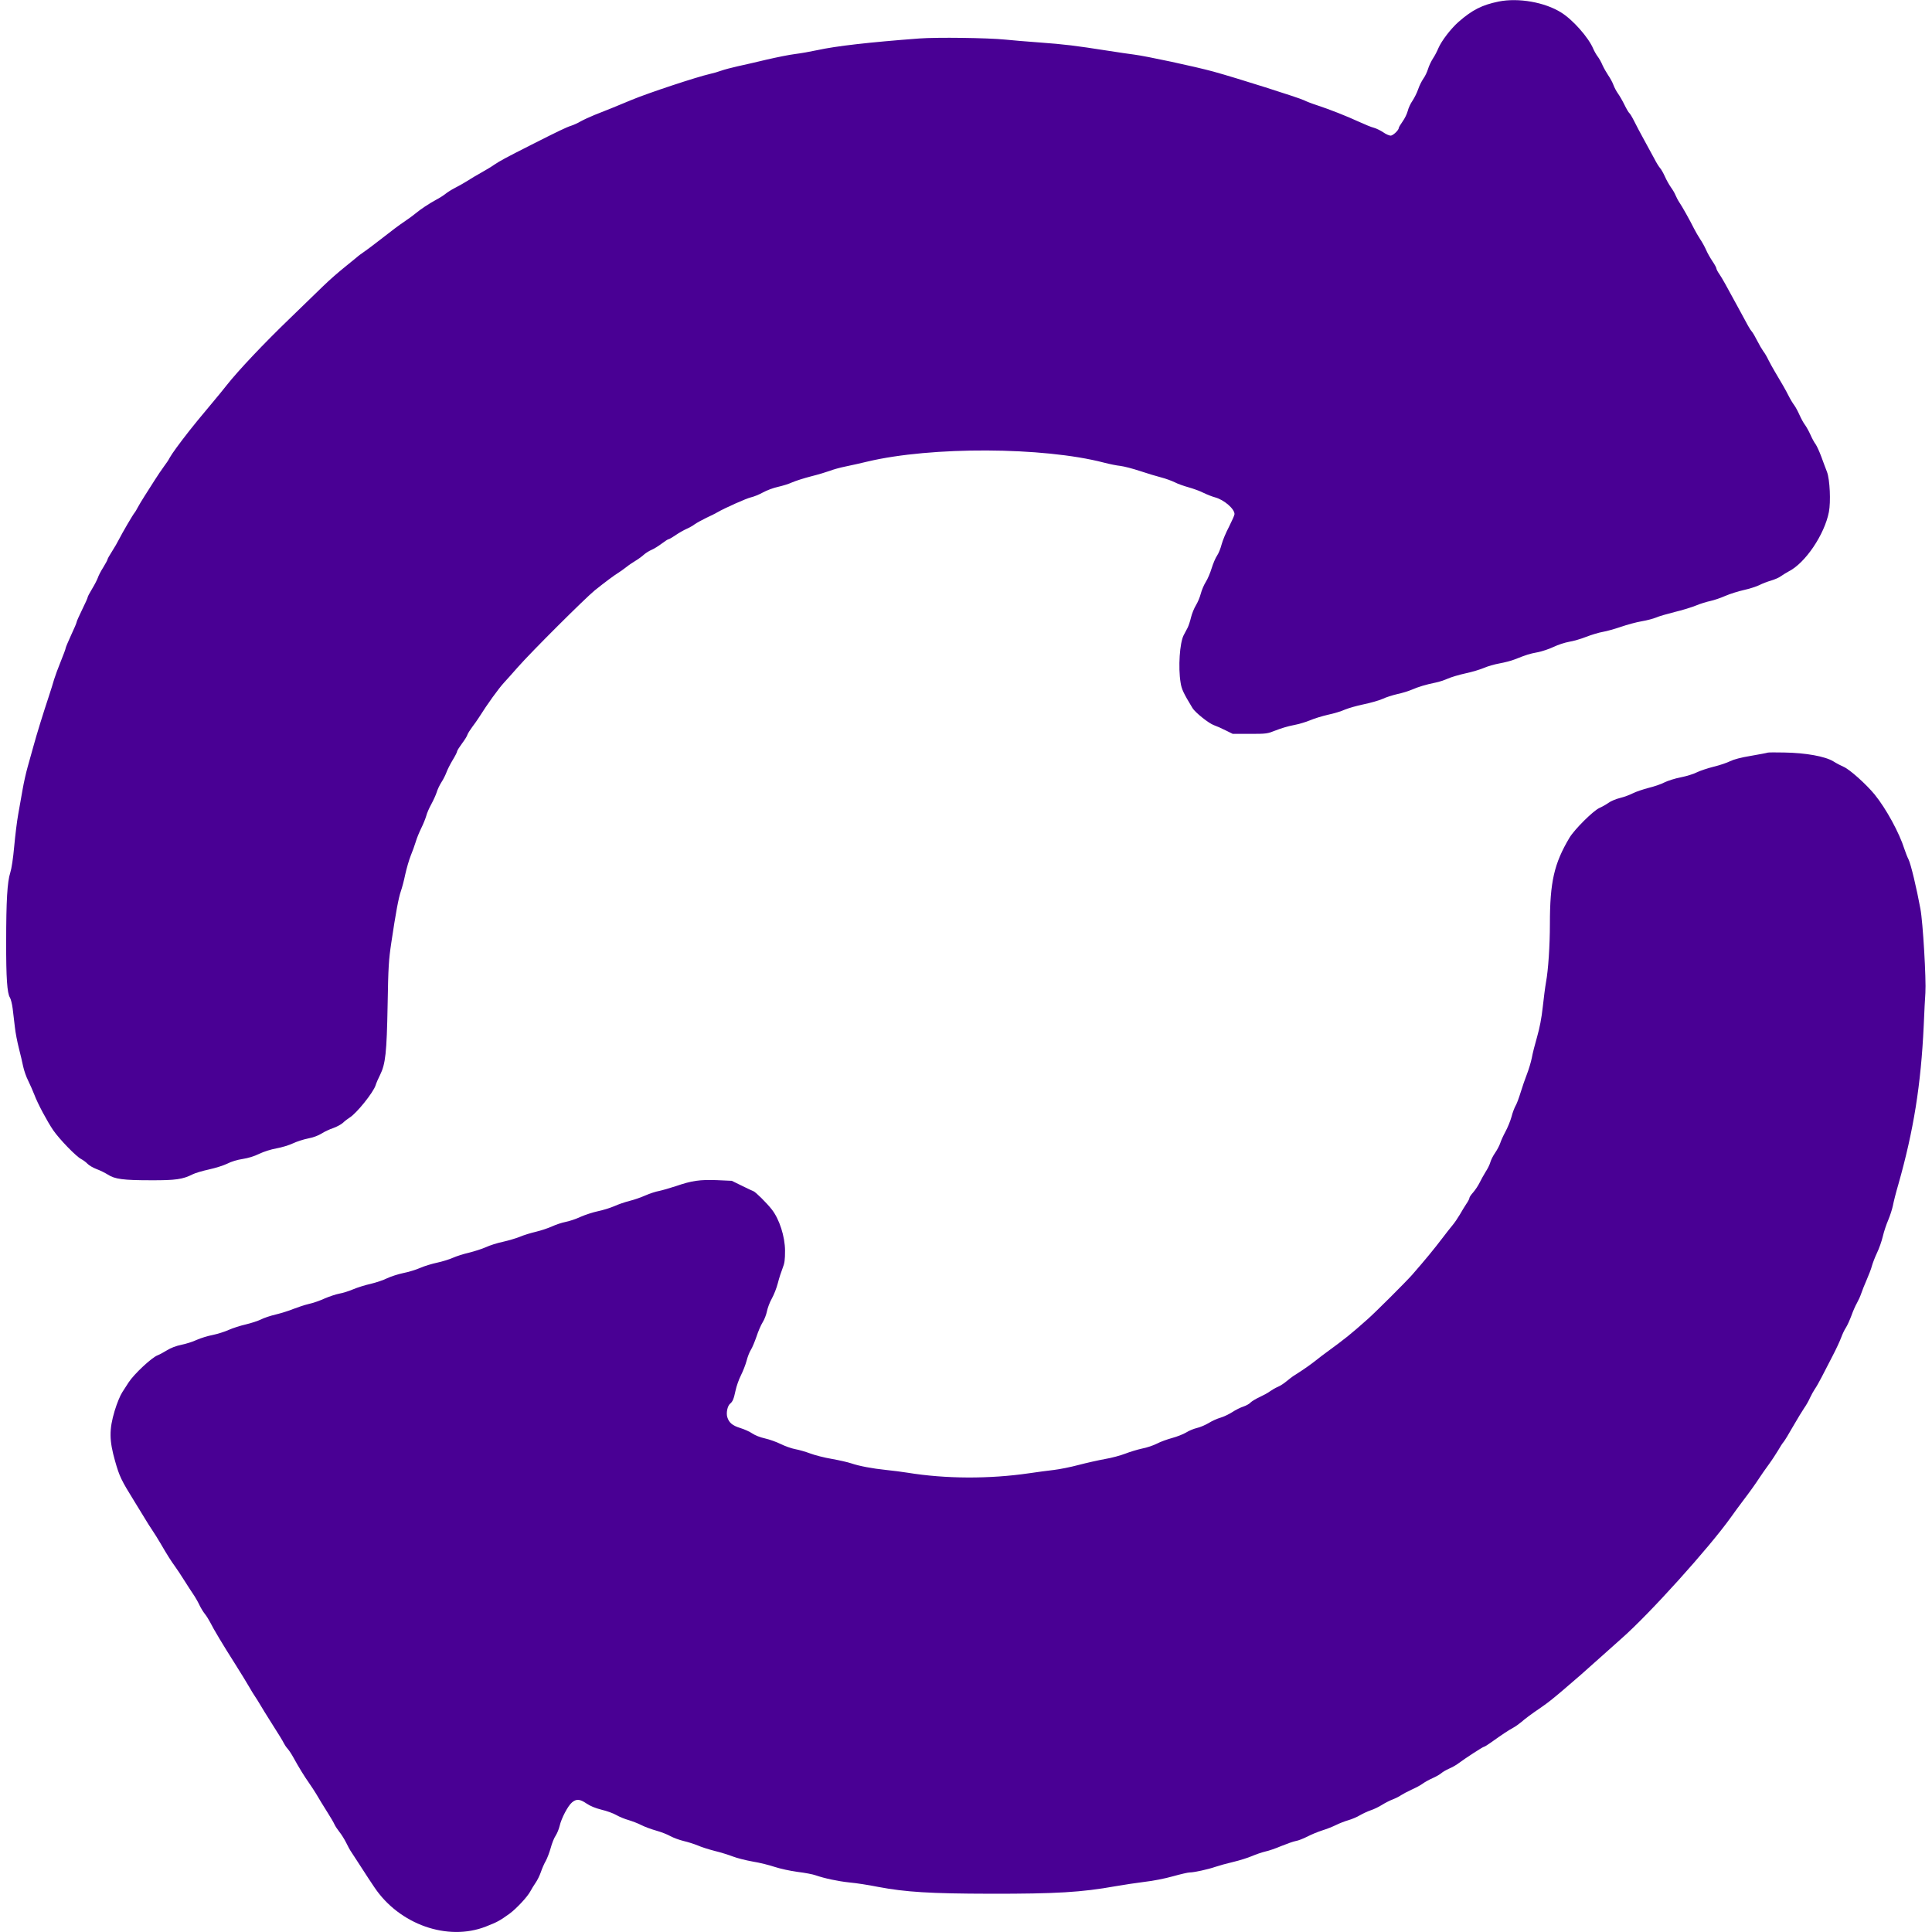
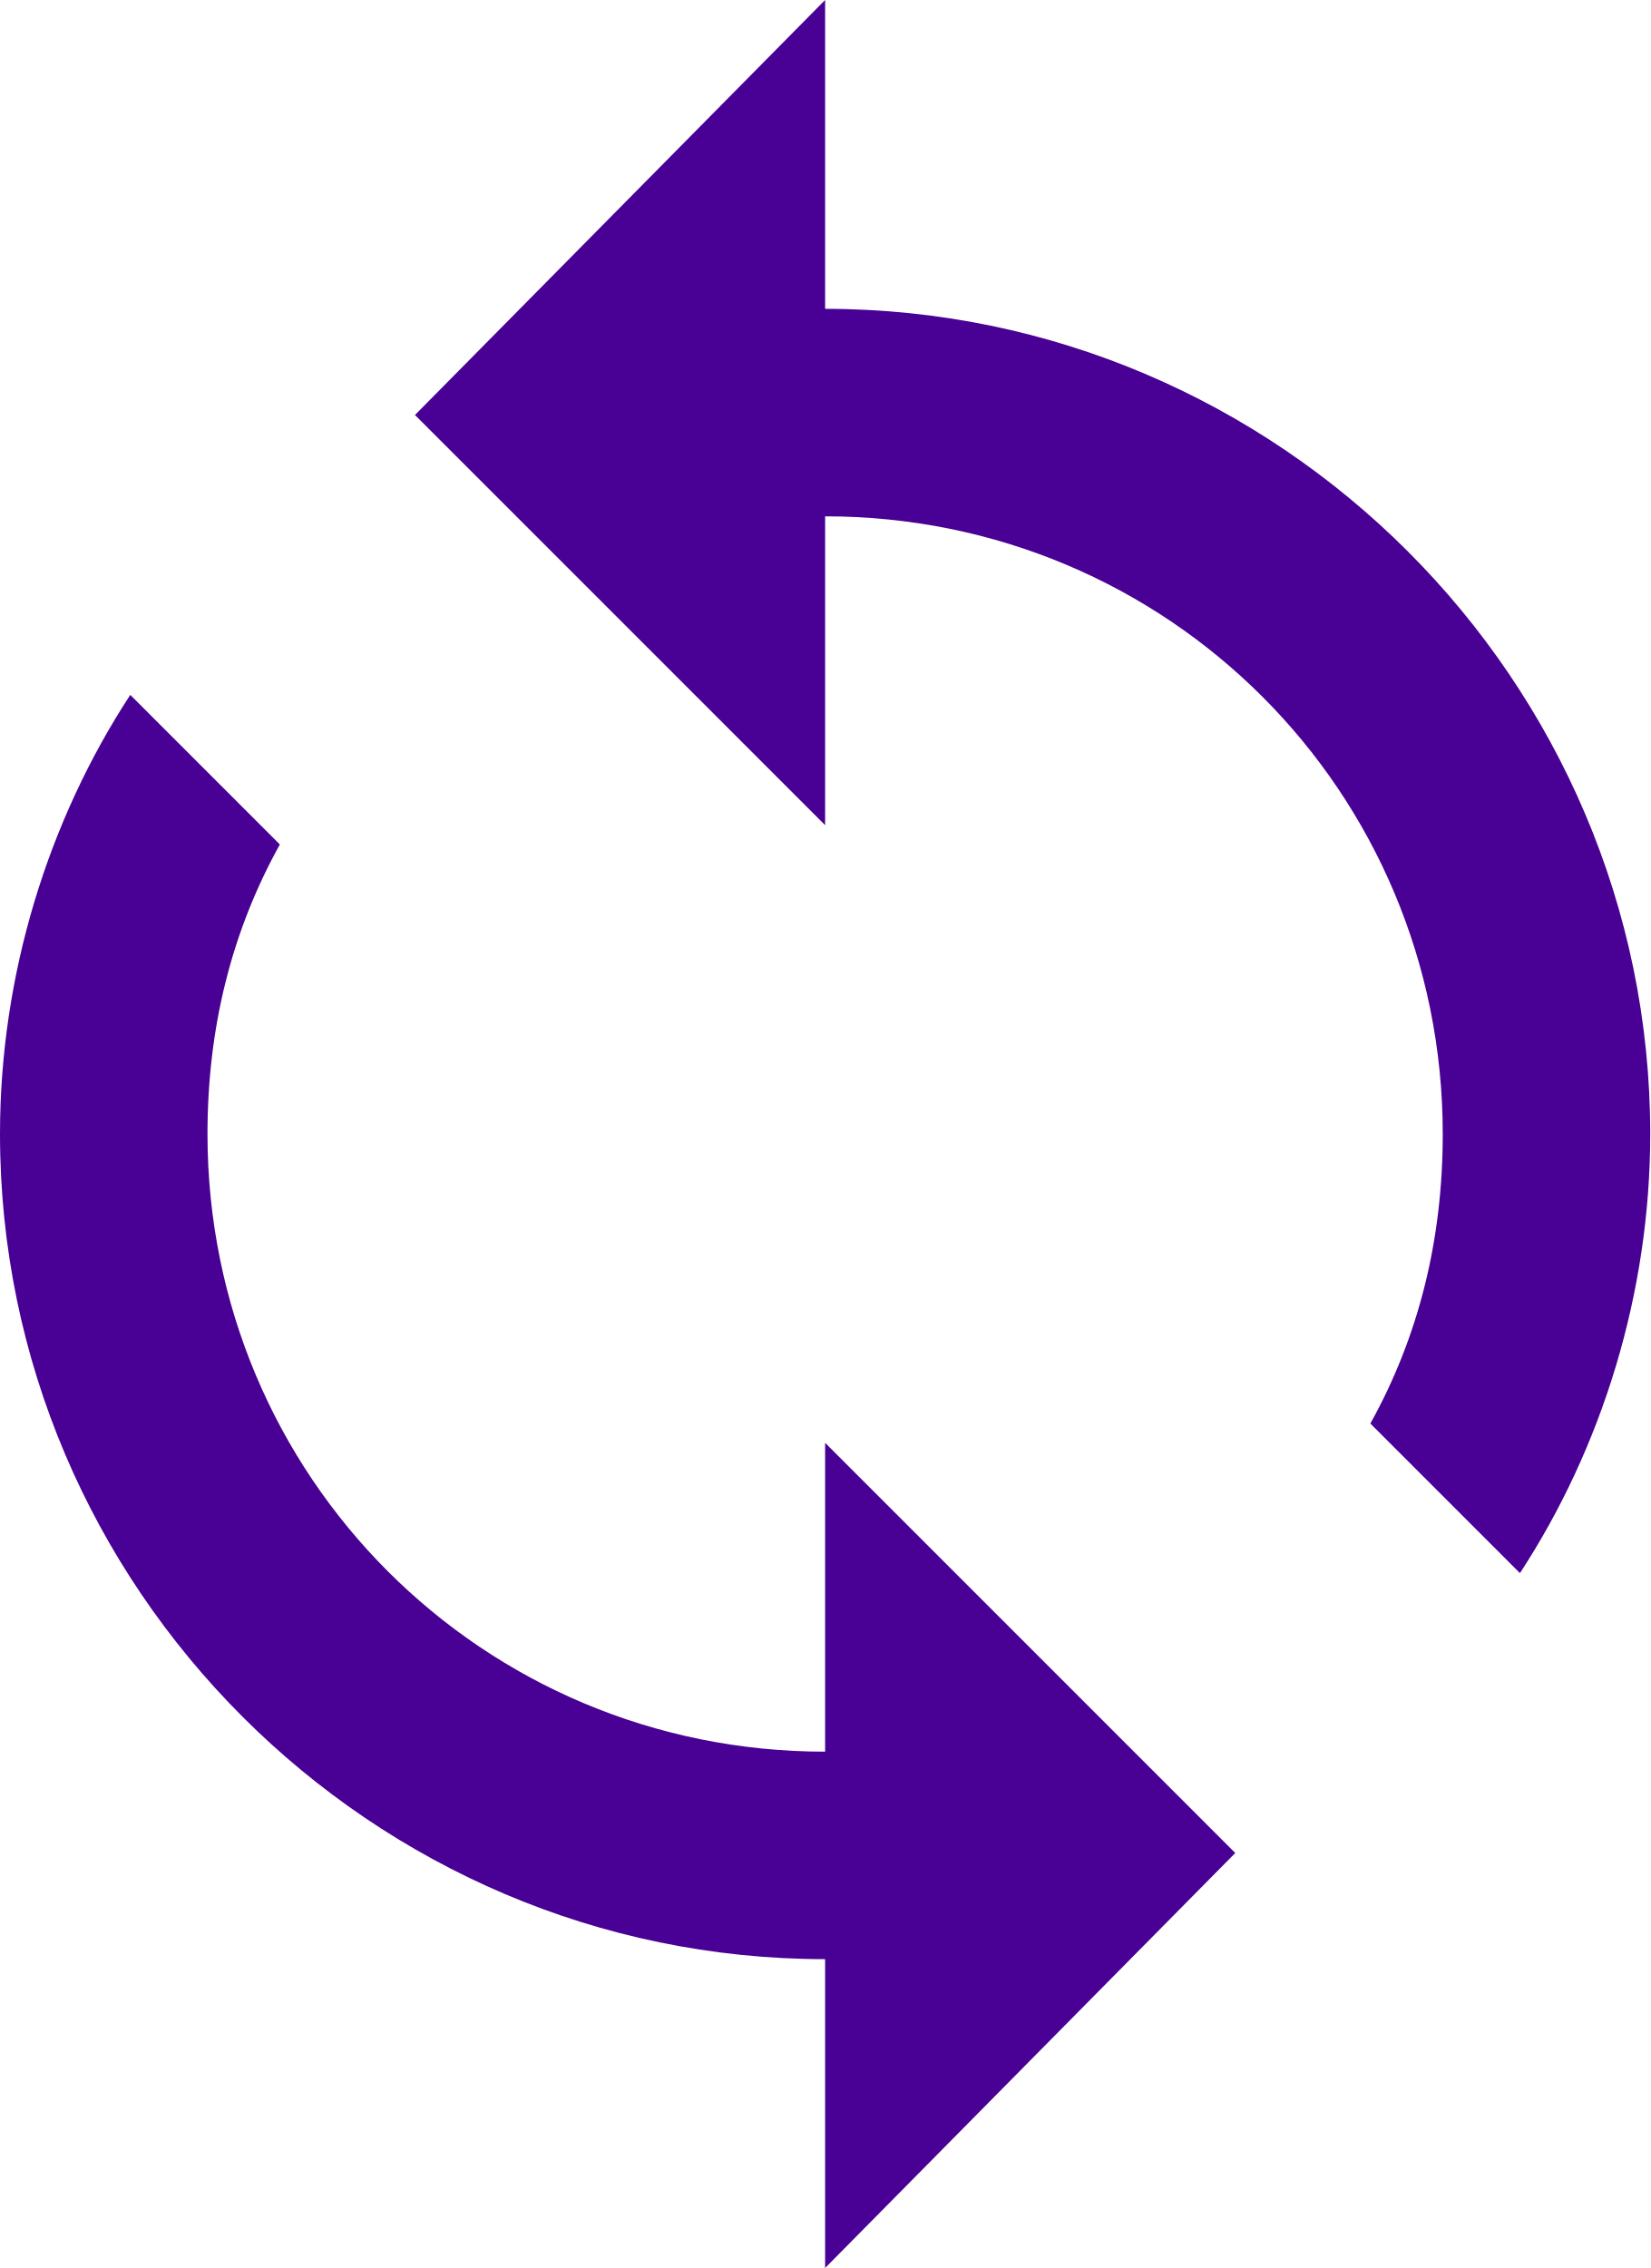
- <svg xmlns="http://www.w3.org/2000/svg" width="512" height="512" viewBox="-5.5 0 1752 1752">
-   <g transform="translate(0,1752) scale(0.1,-0.1)" fill="#490094" stroke="none">
-     <path d="M13535 17506C13385 17475 13297 17431 13172 17322C13101 17259 13019 17152 12989 17084C12978 17057 12956 17014 12939 16989C12923 16964 12903 16922 12895 16895C12887 16868 12868 16828 12852 16806C12836 16783 12815 16740 12805 16710C12795 16680 12772 16634 12755 16608C12737 16583 12717 16540 12711 16514C12704 16487 12683 16444 12664 16418C12645 16391 12630 16366 12630 16361C12630 16340 12577 16290 12556 16290C12543 16290 12513 16303 12489 16320C12465 16336 12427 16355 12405 16361C12383 16366 12322 16391 12270 16415C12155 16468 12005 16527 11890 16565C11843 16580 11789 16601 11770 16611C11720 16635 11162 16812 10948 16871C10775 16918 10340 17011 10230 17025C10200 17028 10090 17045 9985 17061C9696 17106 9603 17118 9370 17135C9252 17144 9112 17155 9060 17161C8903 17177 8439 17183 8280 17171C7830 17137 7528 17103 7355 17065C7295 17052 7204 17036 7155 17030C7105 17024 6991 17001 6900 16980C6809 16958 6690 16931 6635 16919C6580 16907 6513 16889 6485 16879C6458 16869 6413 16856 6385 16850C6262 16822 5827 16678 5675 16615C5558 16566 5426 16512 5335 16477C5291 16459 5235 16433 5210 16419C5185 16404 5147 16387 5125 16380C5083 16367 5002 16328 4765 16208C4528 16088 4477 16060 4428 16027C4403 16009 4349 15977 4310 15955C4270 15933 4211 15898 4179 15877C4146 15857 4096 15828 4067 15814C4038 15799 4002 15776 3986 15763C3970 15750 3932 15725 3901 15709C3835 15673 3759 15623 3710 15582C3691 15566 3650 15536 3620 15516C3565 15479 3507 15436 3365 15325C3322 15292 3271 15253 3250 15239C3229 15225 3196 15201 3177 15184C3158 15168 3114 15133 3080 15105C3009 15048 2935 14983 2875 14925C2853 14903 2718 14773 2576 14635C2334 14402 2105 14159 2000 14026C1975 13994 1919 13925 1875 13873C1747 13719 1713 13679 1663 13615C1568 13494 1503 13404 1485 13371C1476 13352 1451 13315 1431 13289C1411 13262 1373 13206 1346 13163C1319 13120 1278 13056 1255 13020C1232 12984 1205 12939 1195 12920C1185 12901 1172 12878 1165 12870C1149 12851 1055 12690 1024 12629C1011 12603 983 12554 961 12520C938 12485 920 12452 920 12447C920 12442 903 12410 882 12376C860 12342 838 12299 832 12280C825 12261 802 12216 780 12180C758 12144 740 12110 740 12104C740 12098 718 12048 690 11992C663 11936 640 11886 640 11879C640 11873 618 11820 590 11761C563 11702 540 11648 540 11641C540 11635 520 11581 496 11522C472 11463 445 11390 436 11360C428 11330 405 11258 386 11200C341 11065 277 10860 246 10745C232 10696 210 10615 196 10566C182 10517 161 10425 150 10361C139 10297 121 10196 110 10135C99 10075 83 9944 74 9846C64 9735 50 9643 38 9606C11 9523 1 9350 1 8980C0 8652 10 8512 35 8474C43 8461 55 8415 60 8373C65 8330 74 8255 80 8205C85 8156 102 8070 116 8015C130 7960 148 7885 155 7849C163 7812 183 7754 201 7719C218 7684 243 7628 256 7594C286 7513 373 7351 428 7270C485 7188 634 7034 680 7010C699 7000 726 6980 739 6966C752 6952 788 6931 819 6919C850 6908 896 6885 922 6869C986 6827 1063 6817 1315 6817C1538 6816 1603 6826 1690 6870C1713 6882 1780 6902 1840 6915C1900 6928 1975 6952 2007 6968C2042 6986 2097 7003 2145 7010C2196 7018 2250 7034 2296 7057C2339 7077 2401 7097 2451 7106C2497 7114 2564 7134 2600 7151C2636 7168 2698 7188 2739 7196C2786 7205 2831 7222 2860 7240C2886 7257 2933 7279 2966 7290C2998 7301 3038 7323 3055 7338C3071 7354 3099 7375 3115 7385C3177 7422 3330 7612 3351 7678C3357 7698 3375 7740 3391 7771C3441 7871 3452 7973 3460 8405C3466 8755 3470 8814 3494 8975C3534 9243 3559 9377 3580 9438C3591 9469 3609 9537 3620 9591C3632 9645 3654 9721 3669 9759C3685 9797 3705 9854 3715 9886C3724 9918 3747 9973 3765 10010C3783 10046 3803 10096 3810 10120C3816 10145 3837 10193 3856 10227C3875 10262 3897 10310 3905 10335C3912 10360 3932 10402 3949 10428C3966 10454 3986 10495 3994 10517C4002 10540 4027 10589 4049 10626C4072 10663 4090 10699 4090 10706C4090 10713 4110 10744 4134 10777C4158 10809 4181 10845 4184 10858C4188 10870 4208 10901 4227 10927C4247 10953 4275 10993 4289 11015C4363 11133 4466 11276 4516 11330C4534 11349 4590 11412 4641 11470C4767 11613 5248 12092 5338 12166C5429 12239 5516 12304 5554 12327C5570 12337 5601 12359 5624 12377C5646 12395 5685 12421 5710 12436C5735 12451 5769 12476 5785 12491C5802 12506 5833 12525 5854 12534C5876 12543 5917 12569 5945 12590C5974 12612 6002 12630 6007 12630C6013 12630 6041 12646 6070 12666C6099 12686 6144 12712 6169 12723C6194 12734 6229 12753 6245 12766C6262 12778 6309 12804 6350 12824C6391 12843 6436 12865 6450 12874C6515 12912 6712 13000 6755 13010C6782 13016 6831 13036 6865 13055C6899 13074 6959 13096 7000 13105C7041 13114 7099 13132 7129 13146C7159 13159 7236 13184 7299 13200C7363 13216 7439 13239 7469 13250C7499 13262 7564 13280 7614 13290C7664 13300 7752 13320 7810 13334C8389 13472 9405 13468 9955 13325C10005 13312 10072 13298 10105 13295C10138 13291 10219 13270 10285 13248C10351 13226 10437 13200 10477 13190C10516 13180 10570 13160 10597 13147C10623 13133 10680 13113 10723 13101C10766 13089 10827 13067 10858 13051C10889 13036 10936 13017 10963 13010C11045 12988 11140 12906 11140 12858C11140 12848 11117 12797 11090 12743C11062 12690 11032 12618 11023 12583C11014 12548 10996 12502 10982 12482C10968 12462 10946 12410 10933 12368C10920 12325 10896 12268 10879 12242C10862 12215 10842 12167 10834 12136C10826 12104 10806 12057 10790 12031C10774 12005 10754 11956 10746 11923C10738 11889 10724 11846 10715 11828C10705 11810 10689 11779 10679 11760C10643 11691 10628 11468 10651 11330C10660 11269 10679 11231 10759 11099C10784 11058 10907 10960 10953 10944C10976 10936 11024 10915 11059 10897L11124 10865H11279C11431 10865 11437 10866 11515 10897C11559 10915 11631 10936 11675 10944C11719 10952 11787 10972 11825 10988C11864 11005 11938 11027 11990 11039C12043 11050 12111 11071 12141 11085C12172 11098 12248 11120 12311 11133C12374 11146 12451 11168 12482 11182C12513 11197 12574 11216 12617 11226C12660 11235 12718 11253 12746 11265C12805 11291 12878 11313 12963 11330C12995 11336 13045 11353 13074 11366C13103 11379 13176 11401 13236 11414C13297 11427 13372 11450 13404 11464C13436 11478 13498 11496 13543 11504C13588 11512 13650 11528 13680 11540C13786 11582 13813 11591 13888 11605C13929 11613 13995 11635 14034 11654C14073 11673 14136 11693 14174 11700C14212 11706 14282 11726 14329 11745C14376 11763 14444 11784 14480 11790C14516 11796 14590 11817 14645 11836C14700 11855 14784 11878 14832 11886C14880 11894 14939 11910 14963 11920C14987 11931 15063 11953 15131 11970C15199 11986 15286 12013 15325 12029C15363 12045 15422 12063 15455 12070C15487 12077 15548 12097 15590 12116C15632 12134 15707 12158 15757 12169C15807 12180 15870 12200 15897 12213C15924 12227 15973 12246 16005 12255C16038 12265 16079 12282 16095 12295C16112 12307 16143 12326 16165 12338C16316 12414 16490 12672 16530 12877C16548 12970 16539 13170 16513 13240C16501 13270 16478 13333 16461 13379C16444 13425 16421 13475 16410 13491C16398 13506 16377 13545 16363 13577C16349 13609 16326 13649 16314 13666C16301 13682 16279 13723 16264 13756C16250 13788 16228 13829 16216 13845C16203 13862 16180 13900 16165 13930C16139 13982 16104 14043 16037 14155C16020 14183 15996 14228 15982 14255C15969 14283 15948 14319 15935 14335C15923 14352 15898 14394 15880 14430C15862 14466 15840 14504 15830 14515C15814 14533 15799 14560 15705 14735C15600 14929 15561 14999 15537 15034C15522 15055 15510 15078 15510 15085C15510 15092 15494 15122 15474 15151C15454 15181 15427 15228 15415 15257C15402 15286 15378 15329 15362 15352C15346 15376 15322 15418 15308 15445C15272 15518 15197 15652 15173 15686C15162 15702 15148 15730 15140 15748C15133 15766 15114 15799 15097 15822C15081 15845 15056 15889 15043 15919C15029 15950 15010 15984 14999 15996C14989 16007 14965 16045 14947 16081C14928 16116 14887 16192 14855 16250C14823 16308 14782 16385 14764 16422C14746 16458 14726 16491 14720 16495C14714 16499 14694 16533 14676 16570C14658 16607 14631 16653 14618 16671C14604 16690 14585 16725 14576 16750C14567 16775 14545 16814 14529 16837C14513 16861 14490 16901 14478 16927C14467 16954 14447 16990 14433 17008C14420 17025 14402 17057 14393 17078C14351 17179 14209 17340 14103 17406C13954 17500 13715 17542 13535 17506ZM15975 10695C15970 10692 15902 10680 15824 10666C15732 10651 15666 10633 15634 10617C15606 10603 15539 10580 15484 10567C15429 10553 15360 10530 15332 10516C15303 10501 15238 10481 15187 10471C15135 10461 15069 10440 15039 10425C15009 10409 14944 10387 14894 10375C14845 10362 14782 10341 14754 10327C14727 10313 14675 10293 14637 10284C14600 10275 14552 10255 14532 10240C14511 10225 14474 10204 14449 10193C14393 10168 14224 10000 14178 9924C14038 9689 14000 9522 14000 9141C14000 8948 13985 8721 13965 8615C13957 8571 13944 8468 13935 8386C13924 8285 13907 8199 13884 8118C13865 8053 13843 7967 13836 7927C13828 7887 13808 7821 13792 7780C13776 7739 13750 7665 13735 7615C13720 7566 13700 7511 13690 7495C13680 7478 13662 7433 13652 7393C13641 7353 13616 7293 13597 7258C13578 7223 13557 7177 13550 7155C13543 7133 13522 7093 13504 7067C13485 7040 13466 7002 13460 6981C13455 6961 13436 6922 13418 6895C13401 6867 13376 6823 13363 6796C13350 6769 13324 6730 13305 6708C13286 6687 13270 6664 13270 6656C13270 6649 13258 6625 13243 6604C13229 6583 13202 6539 13184 6507C13165 6475 13135 6430 13115 6407C13096 6384 13058 6336 13031 6300C12945 6187 12873 6100 12752 5961C12695 5896 12421 5623 12348 5558C12188 5416 12148 5384 11969 5253C11945 5236 11905 5205 11880 5185C11832 5147 11763 5098 11691 5053C11666 5038 11630 5010 11610 4993C11589 4975 11555 4953 11534 4944C11512 4935 11481 4917 11463 4904C11445 4890 11402 4867 11368 4851C11333 4835 11297 4813 11286 4802C11276 4790 11247 4774 11221 4765C11195 4757 11149 4734 11119 4714C11089 4695 11041 4672 11013 4664C10984 4656 10935 4634 10905 4615C10874 4597 10826 4576 10797 4570C10768 4563 10725 4545 10700 4529C10675 4514 10619 4492 10575 4480C10531 4468 10469 4446 10437 4429C10406 4413 10345 4392 10302 4384C10260 4375 10191 4354 10150 4338C10109 4322 10026 4299 9965 4289C9905 4278 9797 4254 9725 4235C9654 4216 9553 4196 9502 4190C9451 4184 9350 4171 9277 4160C8914 4107 8519 4109 8175 4165C8126 4173 8038 4184 7980 4190C7854 4203 7738 4225 7664 4250C7635 4260 7556 4278 7489 4290C7422 4301 7333 4324 7291 4340C7249 4356 7188 4373 7155 4379C7122 4385 7064 4406 7025 4425C6987 4444 6922 4467 6882 4476C6840 4485 6792 4504 6767 4521C6744 4537 6695 4559 6659 4570C6587 4592 6555 4619 6540 4670C6529 4709 6542 4771 6566 4791C6589 4810 6599 4833 6615 4909C6623 4948 6645 5011 6664 5048C6683 5086 6706 5145 6715 5179C6724 5214 6741 5259 6754 5279C6767 5299 6789 5353 6805 5399C6820 5445 6845 5504 6861 5529C6877 5554 6894 5599 6900 5629C6906 5659 6925 5711 6944 5744C6963 5778 6988 5841 6999 5885C7010 5929 7030 5990 7042 6020C7060 6065 7064 6094 7064 6180C7063 6307 7013 6464 6944 6552C6901 6608 6795 6713 6777 6718C6770 6720 6724 6742 6673 6767L6581 6812L6447 6818C6291 6824 6217 6813 6075 6764C6020 6746 5951 6726 5922 6720C5893 6715 5838 6697 5799 6680C5761 6663 5696 6640 5655 6630C5614 6620 5550 6598 5513 6581C5475 6565 5410 6545 5366 6536C5323 6527 5252 6504 5209 6485C5167 6465 5105 6445 5073 6439C5041 6433 4987 6415 4952 6399C4917 6383 4851 6361 4805 6350C4758 6339 4692 6319 4658 6304C4623 6290 4555 6270 4506 6259C4457 6249 4387 6227 4351 6210C4315 6194 4245 6172 4197 6160C4149 6149 4083 6128 4052 6114C4021 6100 3957 6080 3910 6070C3863 6060 3793 6039 3755 6022C3716 6005 3647 5984 3600 5975C3553 5965 3489 5944 3457 5929C3426 5913 3358 5890 3308 5878C3257 5867 3185 5844 3147 5828C3110 5812 3053 5794 3022 5789C2991 5783 2931 5763 2889 5745C2848 5726 2783 5703 2744 5695C2706 5686 2644 5665 2605 5650C2567 5634 2496 5612 2447 5600C2399 5589 2339 5569 2312 5555C2286 5542 2225 5522 2175 5510C2126 5499 2055 5476 2019 5460C1982 5443 1917 5423 1874 5414C1831 5406 1766 5386 1730 5370C1694 5353 1631 5333 1590 5325C1542 5315 1494 5297 1459 5275C1428 5256 1391 5236 1375 5230C1321 5210 1161 5060 1112 4985C1098 4963 1072 4923 1054 4895C1035 4866 1006 4796 985 4727C934 4557 935 4458 989 4269C1028 4131 1046 4095 1160 3911C1190 3862 1233 3792 1255 3756C1277 3719 1309 3668 1327 3642C1345 3616 1377 3564 1400 3525C1461 3420 1497 3363 1533 3314C1550 3290 1588 3234 1615 3190C1643 3146 1680 3088 1698 3062C1716 3036 1741 2992 1754 2964C1767 2937 1789 2901 1803 2884C1816 2868 1837 2835 1850 2810C1881 2747 1970 2599 2075 2434C2130 2347 2180 2265 2208 2217C2223 2190 2245 2154 2257 2137C2269 2119 2292 2083 2307 2057C2323 2030 2358 1972 2387 1927C2482 1777 2508 1735 2520 1710C2527 1696 2542 1674 2555 1660C2567 1646 2591 1610 2607 1580C2652 1498 2705 1411 2747 1352C2768 1322 2796 1279 2810 1256C2847 1193 2870 1156 2920 1076C2945 1037 2971 992 2978 976C2985 960 3006 929 3024 906C3042 884 3069 840 3084 810C3098 780 3120 740 3133 722C3145 704 3182 647 3215 596C3248 545 3280 496 3285 488C3291 480 3316 442 3341 404C3567 68 4004 -86 4350 49C4457 91 4475 101 4567 167C4629 213 4730 321 4755 370C4765 389 4786 423 4801 445C4817 467 4839 512 4850 544C4861 577 4881 622 4894 644C4907 667 4927 720 4939 762C4950 804 4970 854 4984 874C4997 894 5013 933 5020 962C5036 1032 5095 1144 5132 1175C5172 1209 5204 1206 5264 1165C5298 1142 5344 1123 5400 1109C5447 1098 5508 1076 5535 1060C5563 1044 5612 1024 5645 1015C5678 1005 5731 985 5762 969C5793 953 5854 931 5897 919C5940 907 5997 885 6025 869C6053 854 6107 834 6145 825C6184 816 6240 798 6272 785C6303 771 6372 749 6427 735C6481 722 6554 699 6590 685C6626 671 6707 650 6770 639C6833 629 6924 606 6971 590C7020 574 7111 554 7178 545C7245 537 7318 523 7342 514C7419 487 7544 460 7650 449C7708 444 7824 426 7908 409C8158 362 8380 348 8925 347C9522 346 9752 360 10060 415C10134 428 10254 446 10326 455C10399 463 10511 485 10581 505C10649 524 10718 540 10733 540C10774 540 10900 568 10967 591C10999 602 11071 622 11127 635C11183 648 11259 672 11297 688C11334 704 11390 723 11420 730C11450 736 11516 759 11565 780C11615 800 11673 821 11695 825C11717 828 11764 847 11800 865C11836 884 11897 909 11935 921C11974 933 12030 955 12060 970C12090 985 12141 1005 12173 1014C12204 1023 12252 1043 12278 1059C12304 1074 12349 1095 12376 1104C12404 1113 12449 1135 12476 1152C12503 1169 12547 1192 12574 1202C12602 1213 12636 1230 12651 1241C12666 1251 12709 1274 12746 1291C12784 1308 12829 1332 12846 1345C12863 1358 12904 1381 12936 1395C12968 1409 13004 1430 13015 1440C13026 1450 13058 1469 13085 1481C13113 1493 13151 1514 13170 1529C13230 1574 13393 1680 13403 1680C13408 1680 13437 1698 13469 1721C13567 1791 13624 1829 13665 1851C13687 1863 13721 1887 13741 1904C13776 1935 13827 1973 13925 2040C13979 2077 14028 2116 14115 2190C14259 2313 14296 2345 14445 2479C14533 2558 14625 2640 14650 2662C14905 2886 15442 3482 15640 3759C15676 3809 15725 3877 15750 3909C15808 3985 15864 4063 15901 4120C15917 4145 15955 4199 15985 4240C16015 4281 16053 4340 16071 4370C16088 4400 16110 4434 16120 4445C16129 4456 16168 4519 16205 4585C16243 4651 16288 4725 16305 4750C16323 4775 16347 4817 16358 4843C16370 4869 16390 4905 16402 4923C16415 4940 16443 4991 16466 5035C16489 5079 16533 5165 16564 5225C16596 5286 16630 5360 16641 5390C16652 5420 16671 5461 16684 5480C16697 5500 16719 5549 16734 5589C16748 5629 16771 5681 16784 5703C16797 5726 16815 5765 16823 5790C16831 5815 16854 5871 16873 5915C16892 5959 16914 6015 16920 6040C16927 6065 16947 6118 16966 6158C16985 6197 17009 6265 17019 6308C17029 6351 17051 6417 17068 6456C17084 6494 17103 6552 17110 6585C17116 6618 17138 6706 17160 6780C17298 7267 17365 7683 17390 8220C17395 8344 17402 8477 17405 8515C17413 8640 17383 9155 17360 9278C17326 9463 17273 9686 17252 9727C17241 9748 17225 9790 17215 9820C17169 9967 17049 10187 16945 10315C16866 10411 16718 10543 16664 10566C16643 10575 16600 10597 16570 10616C16496 10661 16320 10693 16125 10696C16048 10698 15981 10697 15975 10695Z" />
-   </g>
+ <svg xmlns="http://www.w3.org/2000/svg" viewBox="85 -491 342 470" fill="#490094">
+   <path d="M256 -427V-491L171 -405L256 -320V-384C327 -384 384 -327 384 -256C384 -234 379 -214 369 -196L400 -165C417 -191 427 -223 427 -256C427 -350 350 -427 256 -427ZM256 -128C185 -128 128 -185 128 -256C128 -278 133 -298 143 -316L112 -347C95 -321 85 -289 85 -256C85 -162 162 -85 256 -85V-21L341 -107L256 -192V-128Z" />
</svg>
